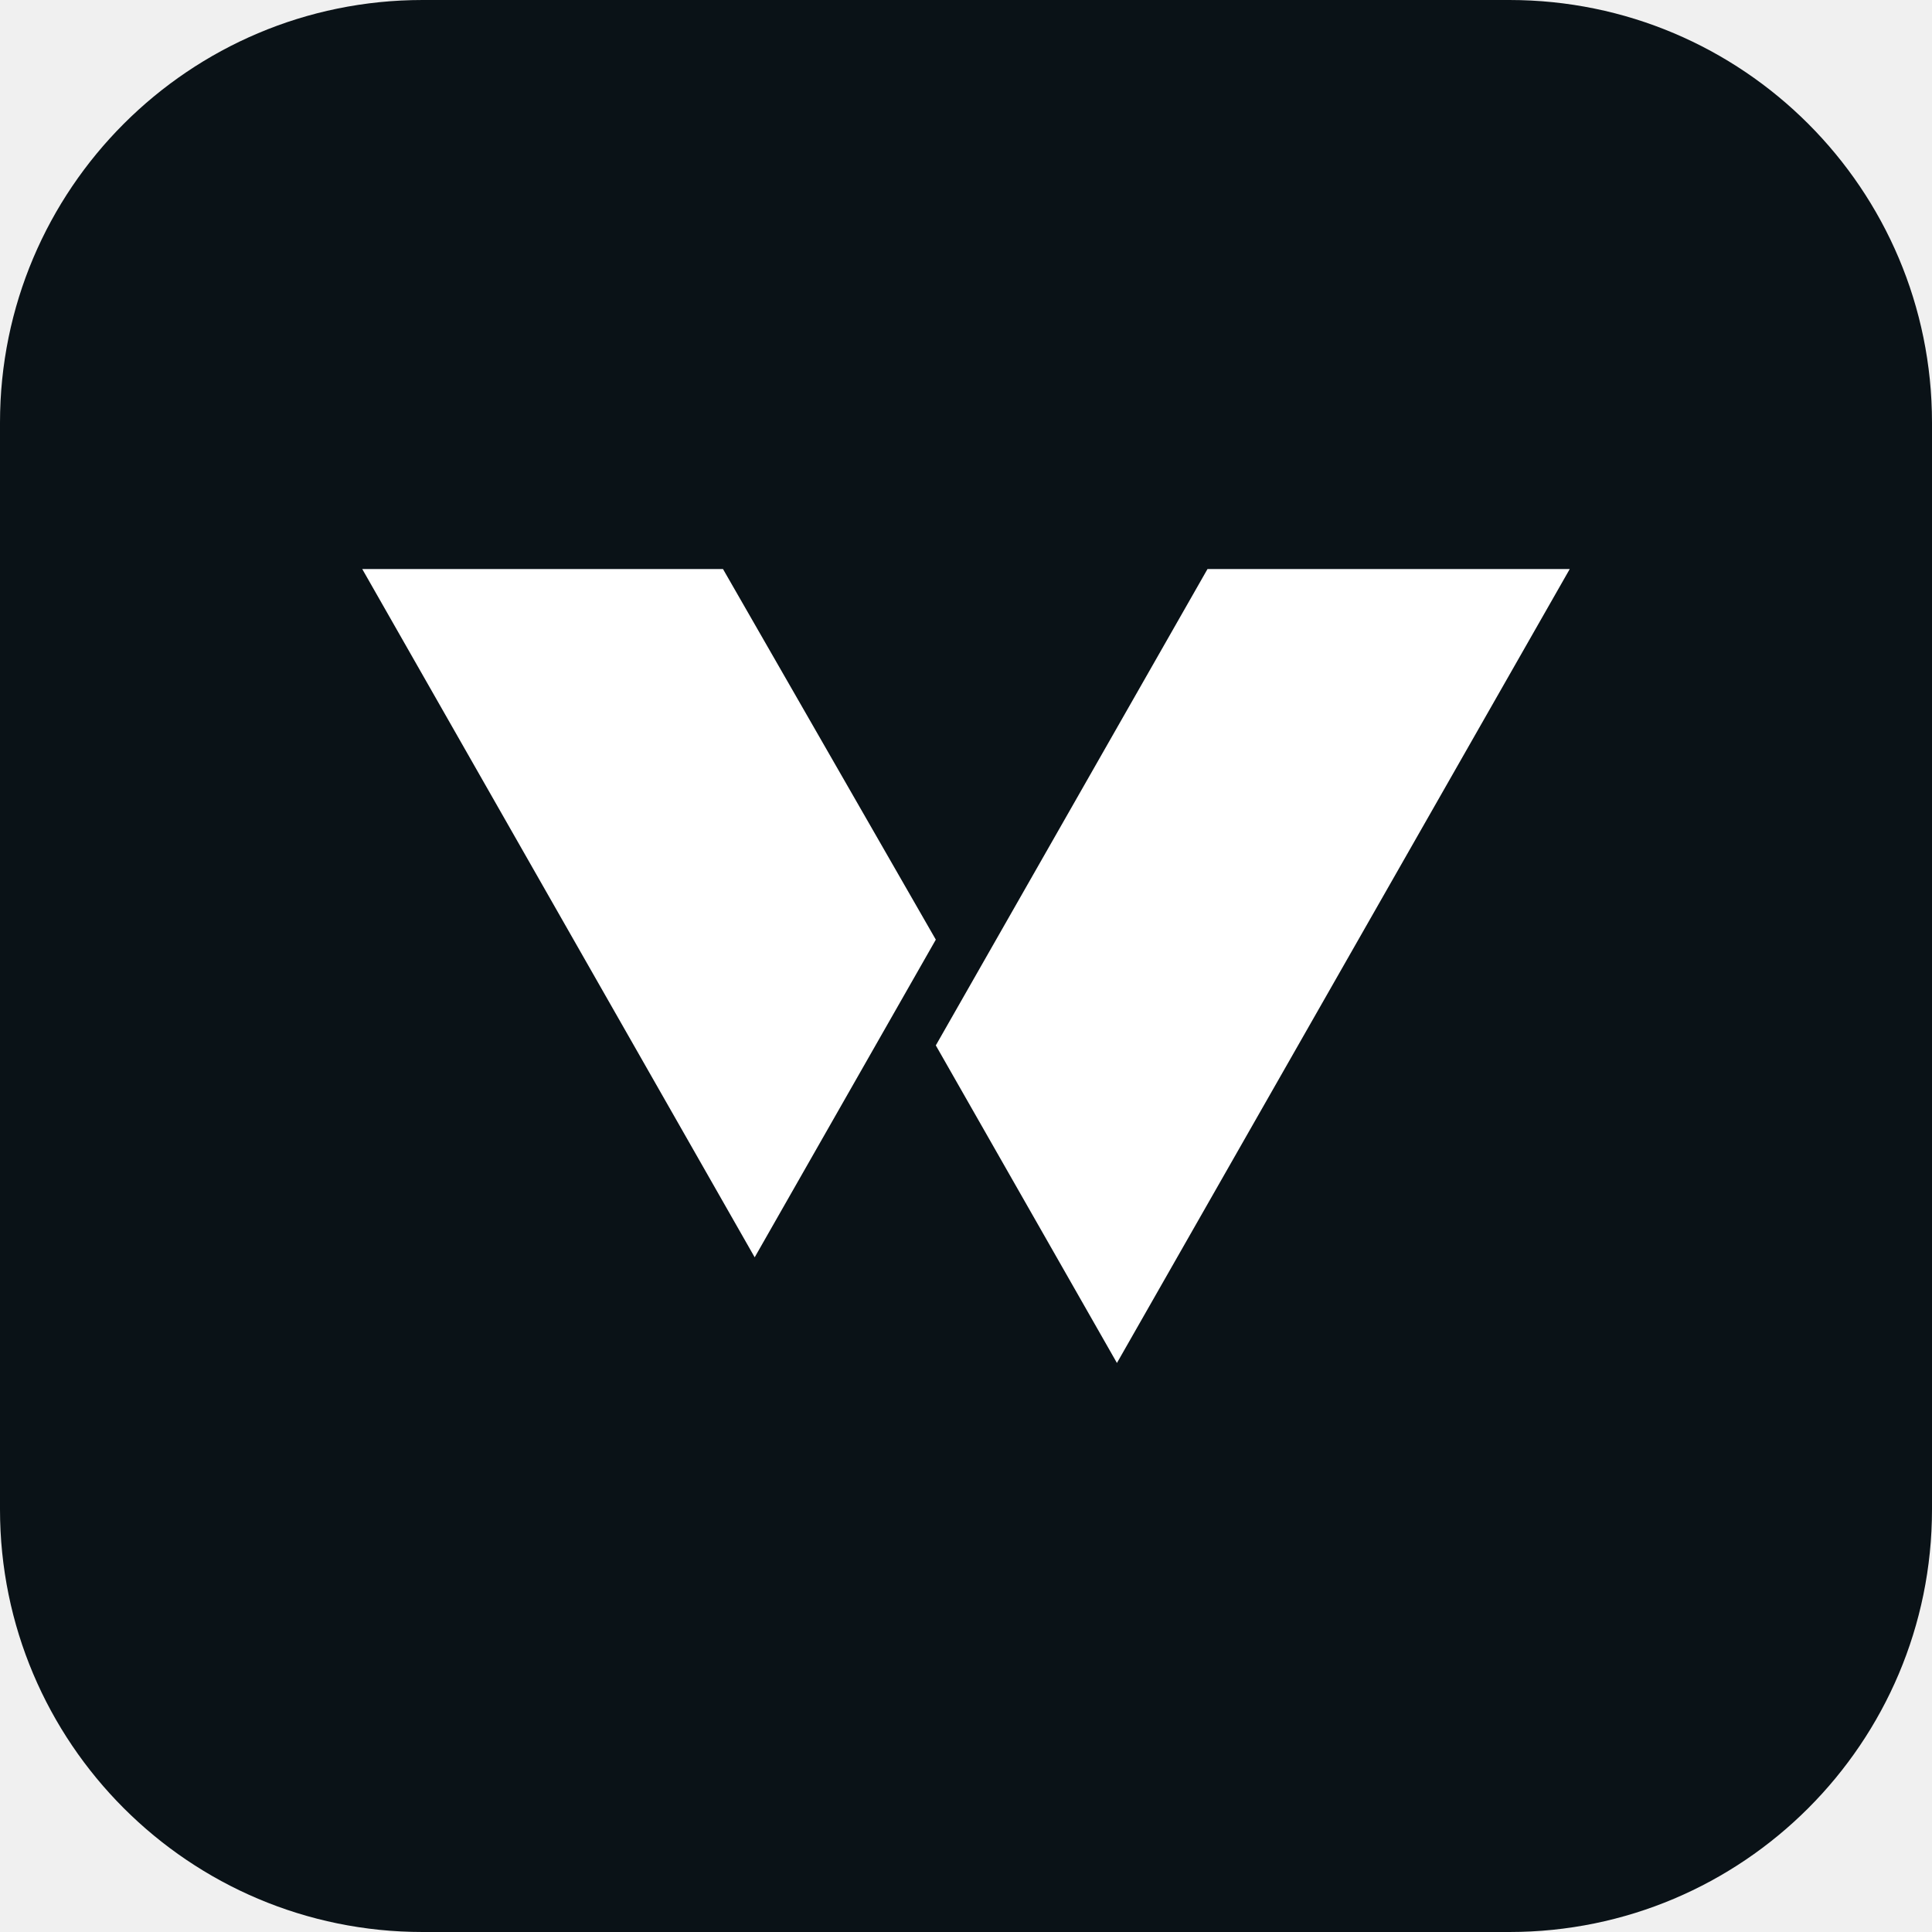
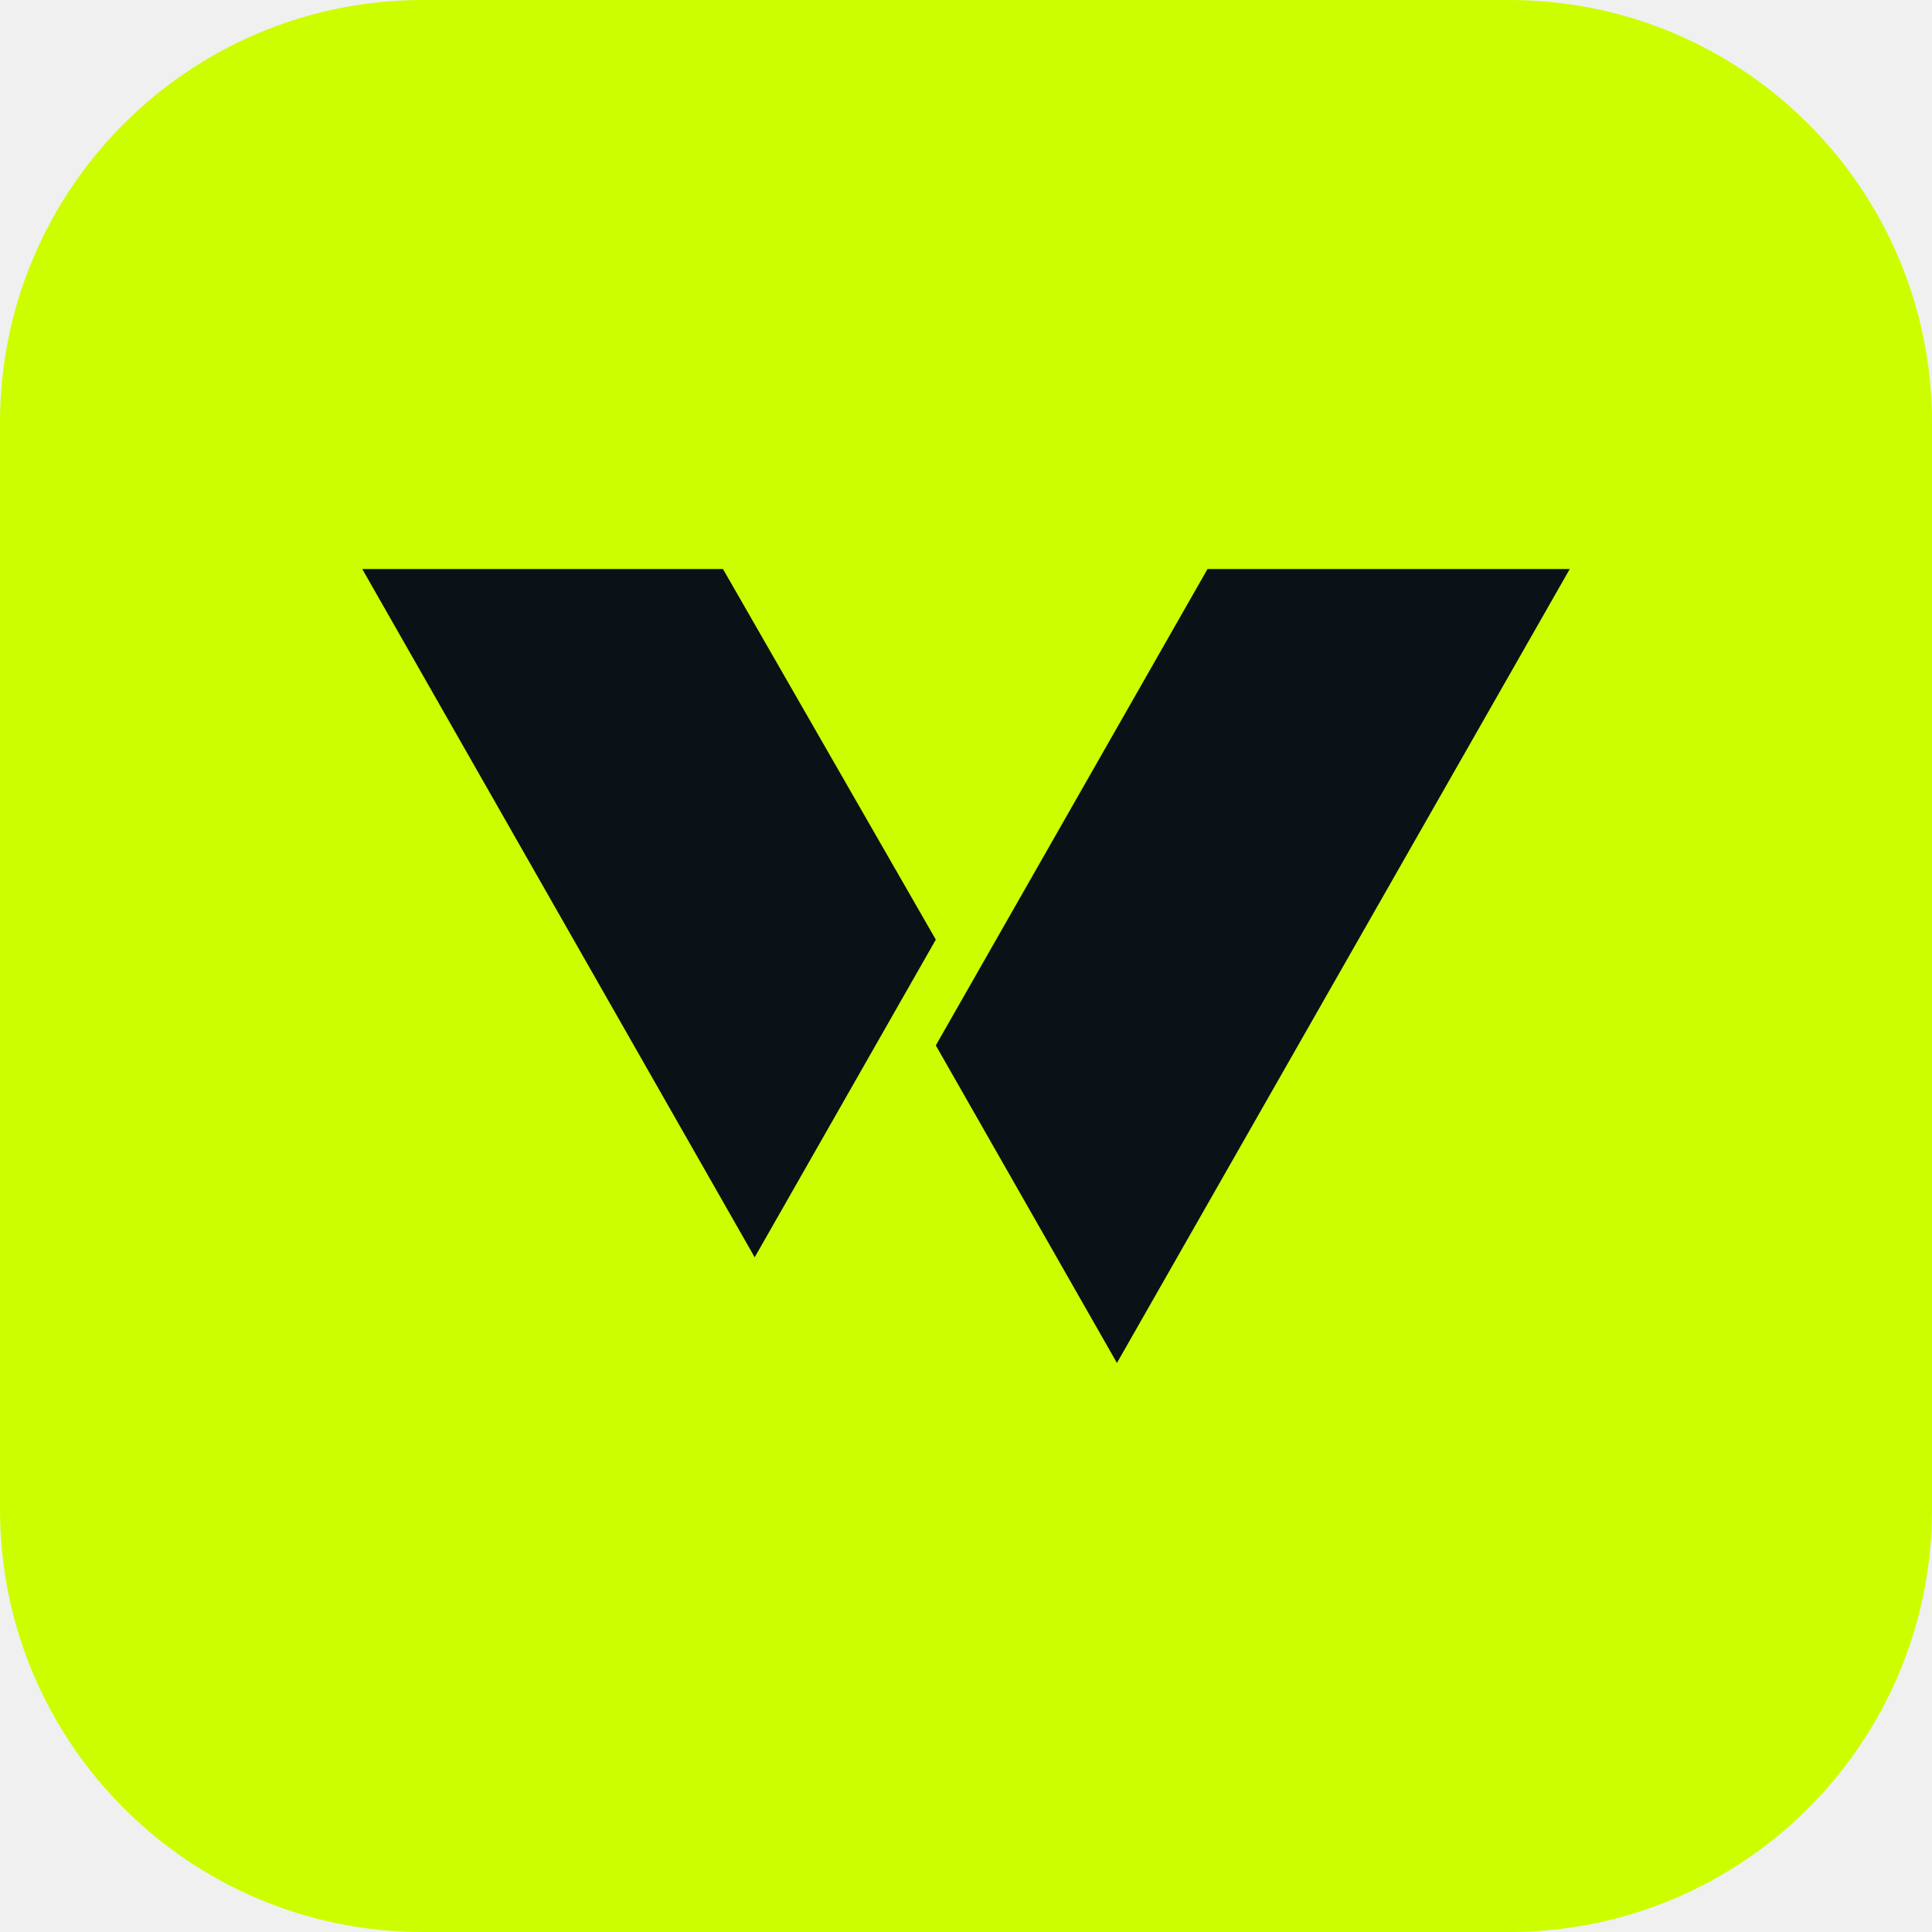
<svg xmlns="http://www.w3.org/2000/svg" viewBox="0 0 512 512" width="512" height="512">
-   <rect width="512" height="512" rx="112" fill="#0a1217" />
+   <rect width="512" height="512" rx="112" fill="#cdfe00" />
  <g transform="translate(96.0,150.8) scale(0.8)">
-     <polygon fill="#ffffff" points="0,0 119.5,0 190,122.77 130,228" />
-     <polygon fill="#ffffff" points="280,0 190,157.8 250,263 400,0" />
+     <polygon fill="#0a1217" points="0,0 119.5,0 190,122.77 130,228" />
+     <polygon fill="#0a1217" points="280,0 190,157.8 250,263 400,0" />
  </g>
</svg>
